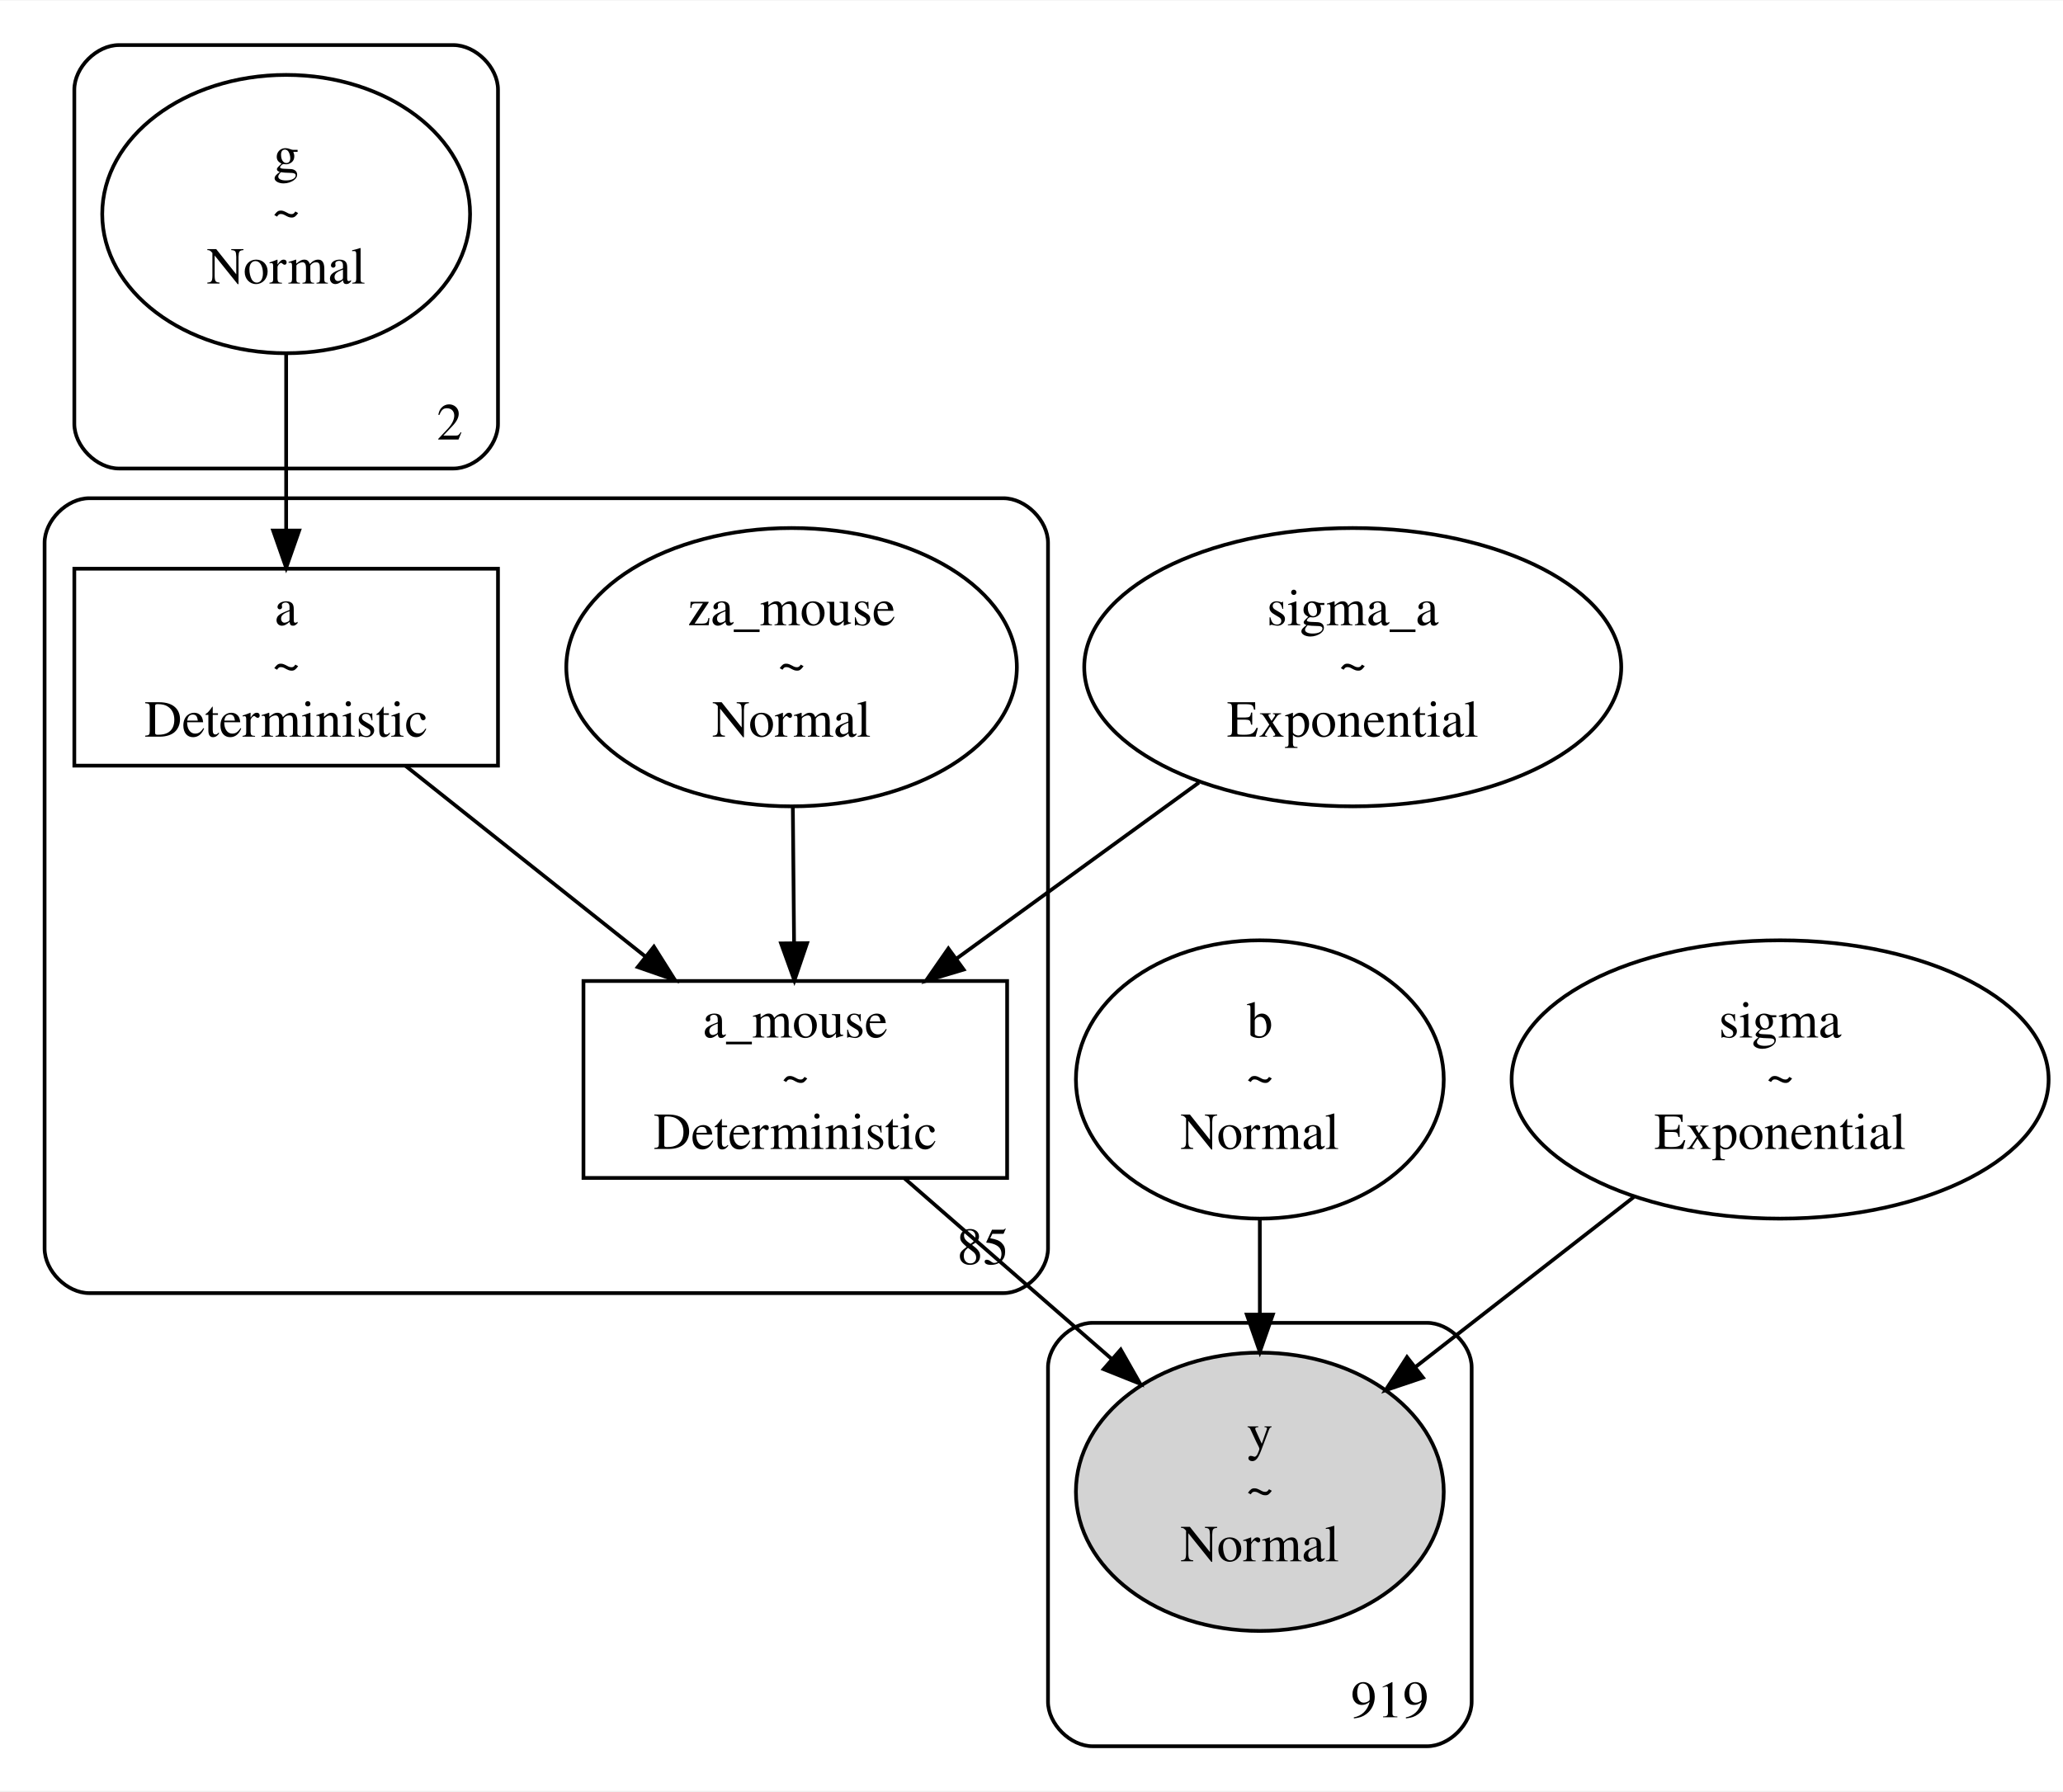
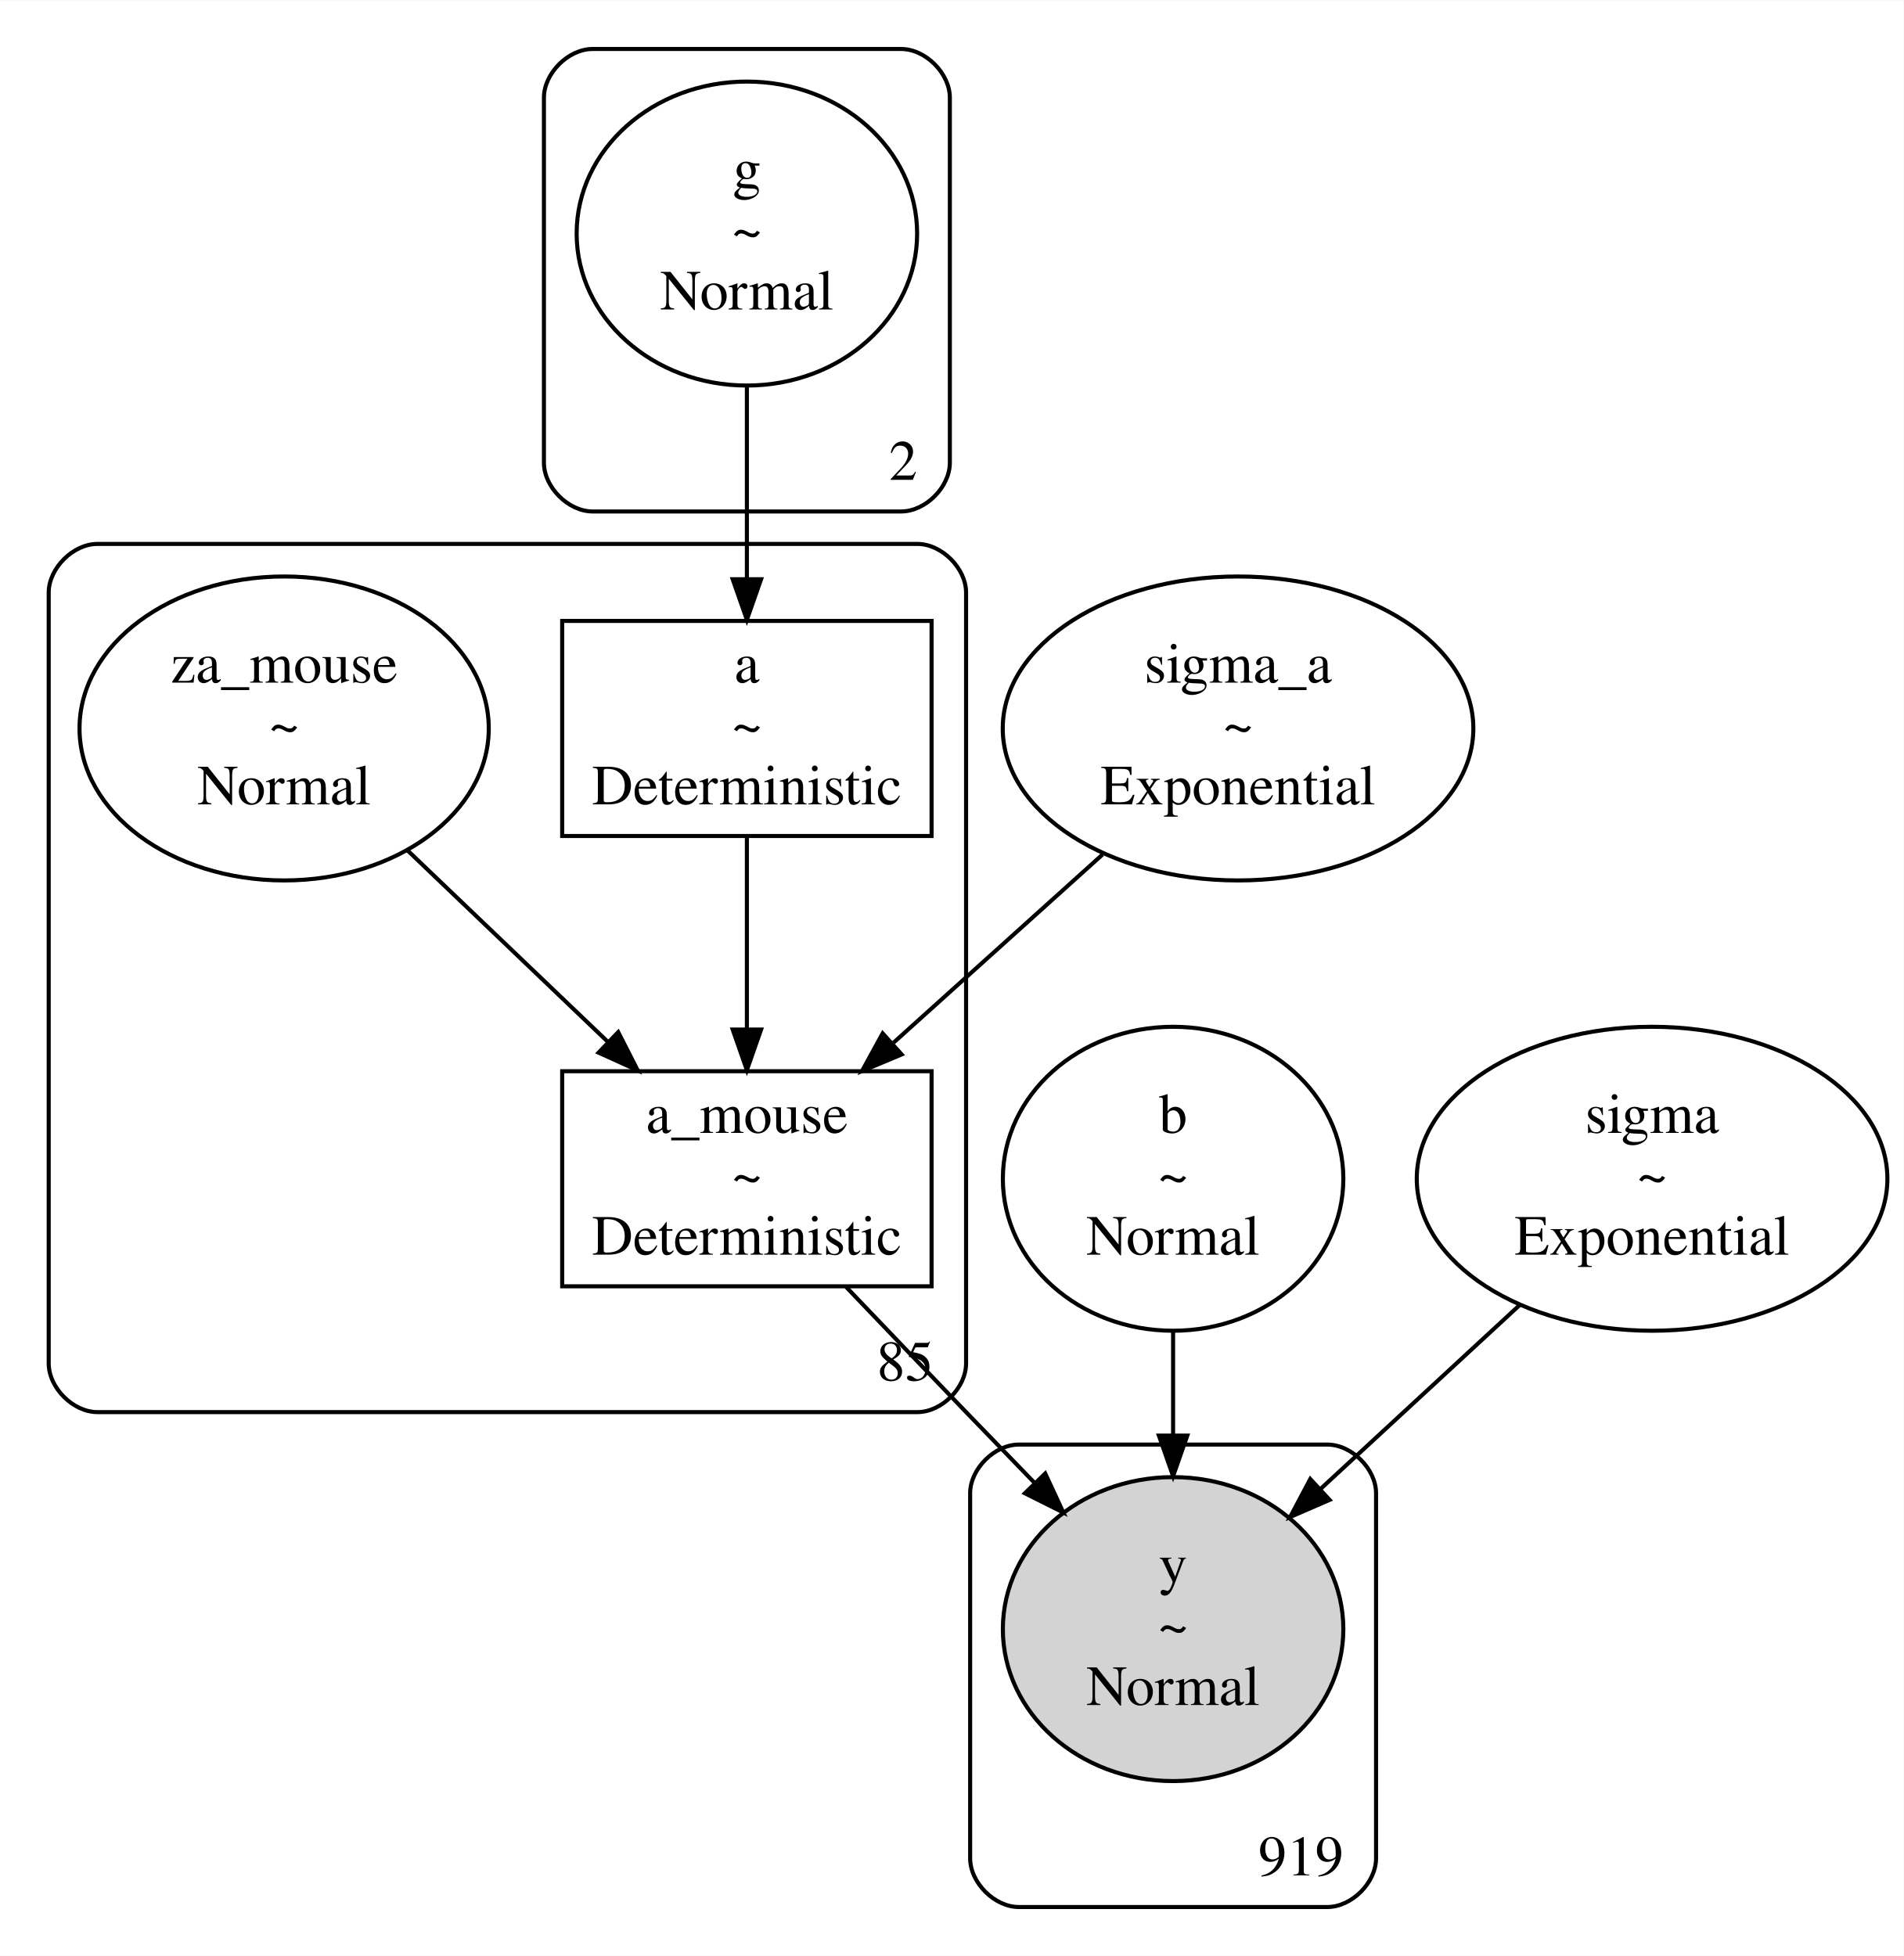
- <svg xmlns="http://www.w3.org/2000/svg" width="555pt" height="482pt" viewBox="0.00 0.00 555.12 481.84">
+ <svg xmlns="http://www.w3.org/2000/svg" width="469pt" height="482pt" viewBox="0.00 0.00 468.98 481.84">
  <g id="graph0" class="graph" transform="scale(1 1) rotate(0) translate(4 477.84)">
-     <polygon fill="white" stroke="transparent" points="-4,4 -4,-477.84 551.12,-477.84 551.12,4 -4,4" />
+     <polygon fill="white" stroke="transparent" points="-4,4 -4,-477.84 464.98,-477.84 464.98,4 -4,4" />
    <g id="clust1" class="cluster">
-       <path fill="none" stroke="black" d="M28,-351.88C28,-351.88 118,-351.88 118,-351.88 124,-351.88 130,-357.88 130,-363.88 130,-363.88 130,-453.84 130,-453.84 130,-459.84 124,-465.84 118,-465.84 118,-465.84 28,-465.84 28,-465.84 22,-465.84 16,-459.84 16,-453.84 16,-453.84 16,-363.88 16,-363.88 16,-357.88 22,-351.88 28,-351.88" />
-       <text text-anchor="middle" x="117" y="-359.68" font-family="Times,serif" font-size="14.00">2</text>
+       <path fill="none" stroke="black" d="M142,-351.88C142,-351.88 218,-351.88 218,-351.88 224,-351.88 230,-357.88 230,-363.88 230,-363.88 230,-453.84 230,-453.84 230,-459.84 224,-465.84 218,-465.84 218,-465.84 142,-465.84 142,-465.84 136,-465.84 130,-459.84 130,-453.84 130,-453.84 130,-363.88 130,-363.88 130,-357.88 136,-351.88 142,-351.88" />
+       <text text-anchor="middle" x="218.5" y="-359.68" font-family="Times,serif" font-size="14.00">2</text>
    </g>
    <g id="clust2" class="cluster">
-       <path fill="none" stroke="black" d="M20,-129.95C20,-129.95 266,-129.95 266,-129.95 272,-129.95 278,-135.95 278,-141.95 278,-141.95 278,-331.88 278,-331.88 278,-337.88 272,-343.88 266,-343.88 266,-343.88 20,-343.88 20,-343.88 14,-343.88 8,-337.88 8,-331.88 8,-331.88 8,-141.95 8,-141.95 8,-135.95 14,-129.95 20,-129.95" />
-       <text text-anchor="middle" x="260.5" y="-137.75" font-family="Times,serif" font-size="14.00">85</text>
+       <path fill="none" stroke="black" d="M20,-129.95C20,-129.95 222,-129.95 222,-129.95 228,-129.95 234,-135.95 234,-141.95 234,-141.95 234,-331.88 234,-331.88 234,-337.88 228,-343.88 222,-343.88 222,-343.88 20,-343.88 20,-343.88 14,-343.88 8,-337.88 8,-331.88 8,-331.88 8,-141.95 8,-141.95 8,-135.95 14,-129.95 20,-129.95" />
+       <text text-anchor="middle" x="219" y="-137.75" font-family="Times,serif" font-size="14.00">85</text>
    </g>
    <g id="clust3" class="cluster">
-       <path fill="none" stroke="black" d="M290,-8C290,-8 380,-8 380,-8 386,-8 392,-14 392,-20 392,-20 392,-109.95 392,-109.95 392,-115.95 386,-121.95 380,-121.95 380,-121.95 290,-121.95 290,-121.95 284,-121.95 278,-115.95 278,-109.95 278,-109.95 278,-20 278,-20 278,-14 284,-8 290,-8" />
-       <text text-anchor="middle" x="370" y="-15.8" font-family="Times,serif" font-size="14.00">919</text>
+       <path fill="none" stroke="black" d="M247,-8C247,-8 323,-8 323,-8 329,-8 335,-14 335,-20 335,-20 335,-109.95 335,-109.95 335,-115.95 329,-121.95 323,-121.95 323,-121.95 247,-121.95 247,-121.95 241,-121.95 235,-115.95 235,-109.95 235,-109.95 235,-20 235,-20 235,-14 241,-8 247,-8" />
+       <text text-anchor="middle" x="316.5" y="-15.8" font-family="Times,serif" font-size="14.00">919</text>
    </g>
    <g id="node1" class="node">
-       <ellipse fill="none" stroke="black" cx="73" cy="-420.36" rx="49.49" ry="37.45" />
-       <text text-anchor="middle" x="73" y="-431.66" font-family="Times,serif" font-size="14.00">g</text>
-       <text text-anchor="middle" x="73" y="-416.66" font-family="Times,serif" font-size="14.00">~</text>
-       <text text-anchor="middle" x="73" y="-401.66" font-family="Times,serif" font-size="14.00">Normal</text>
+       <ellipse fill="none" stroke="black" cx="180" cy="-420.36" rx="41.94" ry="37.45" />
+       <text text-anchor="middle" x="180" y="-431.66" font-family="Times,serif" font-size="14.00">g</text>
+       <text text-anchor="middle" x="180" y="-416.66" font-family="Times,serif" font-size="14.00">~</text>
+       <text text-anchor="middle" x="180" y="-401.66" font-family="Times,serif" font-size="14.00">Normal</text>
+     </g>
+     <g id="node5" class="node">
+       <polygon fill="none" stroke="black" points="225.5,-324.91 134.5,-324.91 134.5,-271.91 225.5,-271.91 225.5,-324.91" />
+       <text text-anchor="middle" x="180" y="-309.71" font-family="Times,serif" font-size="14.00">a</text>
+       <text text-anchor="middle" x="180" y="-294.71" font-family="Times,serif" font-size="14.00">~</text>
+       <text text-anchor="middle" x="180" y="-279.71" font-family="Times,serif" font-size="14.00">Deterministic</text>
+     </g>
+     <g id="edge1" class="edge">
+       <path fill="none" stroke="black" d="M180,-382.72C180,-367.75 180,-350.48 180,-335.56" />
+       <polygon fill="black" stroke="black" points="183.5,-335.18 180,-325.18 176.5,-335.18 183.5,-335.18" />
+     </g>
+     <g id="node2" class="node">
+       <ellipse fill="none" stroke="black" cx="285" cy="-187.45" rx="41.94" ry="37.45" />
+       <text text-anchor="middle" x="285" y="-198.75" font-family="Times,serif" font-size="14.00">b</text>
+       <text text-anchor="middle" x="285" y="-183.75" font-family="Times,serif" font-size="14.00">~</text>
+       <text text-anchor="middle" x="285" y="-168.75" font-family="Times,serif" font-size="14.00">Normal</text>
+     </g>
+     <g id="node8" class="node">
+       <ellipse fill="lightgrey" stroke="black" cx="285" cy="-76.48" rx="41.94" ry="37.45" />
+       <text text-anchor="middle" x="285" y="-87.78" font-family="Times,serif" font-size="14.00">y</text>
+       <text text-anchor="middle" x="285" y="-72.78" font-family="Times,serif" font-size="14.00">~</text>
+       <text text-anchor="middle" x="285" y="-57.78" font-family="Times,serif" font-size="14.00">Normal</text>
+     </g>
+     <g id="edge6" class="edge">
+       <path fill="none" stroke="black" d="M285,-149.86C285,-141.69 285,-132.9 285,-124.38" />
+       <polygon fill="black" stroke="black" points="288.5,-124.16 285,-114.16 281.5,-124.16 288.5,-124.16" />
+     </g>
+     <g id="node3" class="node">
+       <ellipse fill="none" stroke="black" cx="301" cy="-298.41" rx="57.97" ry="37.45" />
+       <text text-anchor="middle" x="301" y="-309.71" font-family="Times,serif" font-size="14.00">sigma_a</text>
+       <text text-anchor="middle" x="301" y="-294.71" font-family="Times,serif" font-size="14.00">~</text>
+       <text text-anchor="middle" x="301" y="-279.71" font-family="Times,serif" font-size="14.00">Exponential</text>
+     </g>
+     <g id="node6" class="node">
+       <polygon fill="none" stroke="black" points="225.5,-213.95 134.5,-213.95 134.5,-160.95 225.5,-160.95 225.5,-213.95" />
+       <text text-anchor="middle" x="180" y="-198.75" font-family="Times,serif" font-size="14.00">a_mouse</text>
+       <text text-anchor="middle" x="180" y="-183.75" font-family="Times,serif" font-size="14.00">~</text>
+       <text text-anchor="middle" x="180" y="-168.75" font-family="Times,serif" font-size="14.00">Deterministic</text>
+     </g>
+     <g id="edge3" class="edge">
+       <path fill="none" stroke="black" d="M267.62,-267.35C251.63,-252.95 232.45,-235.68 216.12,-220.98" />
+       <polygon fill="black" stroke="black" points="218.13,-218.08 208.36,-213.99 213.45,-223.28 218.13,-218.08" />
+     </g>
+     <g id="node4" class="node">
+       <ellipse fill="none" stroke="black" cx="403" cy="-187.45" rx="57.97" ry="37.45" />
+       <text text-anchor="middle" x="403" y="-198.75" font-family="Times,serif" font-size="14.00">sigma</text>
+       <text text-anchor="middle" x="403" y="-183.75" font-family="Times,serif" font-size="14.00">~</text>
+       <text text-anchor="middle" x="403" y="-168.75" font-family="Times,serif" font-size="14.00">Exponential</text>
+     </g>
+     <g id="edge7" class="edge">
+       <path fill="none" stroke="black" d="M370.44,-156.39C355.2,-142.31 336.99,-125.49 321.3,-111" />
+       <polygon fill="black" stroke="black" points="323.55,-108.32 313.83,-104.1 318.8,-113.46 323.55,-108.32" />
+     </g>
+     <g id="edge2" class="edge">
+       <path fill="none" stroke="black" d="M180,-271.86C180,-257.76 180,-240.01 180,-224.51" />
+       <polygon fill="black" stroke="black" points="183.5,-224.22 180,-214.22 176.5,-224.22 183.5,-224.22" />
+     </g>
+     <g id="edge5" class="edge">
+       <path fill="none" stroke="black" d="M204.42,-160.82C213.67,-151.13 224.3,-140.02 234,-129.95 239.45,-124.29 245.25,-118.3 250.91,-112.47" />
+       <polygon fill="black" stroke="black" points="253.5,-114.83 257.96,-105.21 248.48,-109.95 253.5,-114.83" />
    </g>
    <g id="node7" class="node">
-       <polygon fill="none" stroke="black" points="130,-324.91 16,-324.91 16,-271.91 130,-271.91 130,-324.91" />
-       <text text-anchor="middle" x="73" y="-309.71" font-family="Times,serif" font-size="14.00">a</text>
-       <text text-anchor="middle" x="73" y="-294.71" font-family="Times,serif" font-size="14.00">~</text>
-       <text text-anchor="middle" x="73" y="-279.71" font-family="Times,serif" font-size="14.00">Deterministic</text>
-     </g>
-     <g id="edge1" class="edge">
-       <path fill="none" stroke="black" d="M73,-382.72C73,-367.75 73,-350.48 73,-335.56" />
-       <polygon fill="black" stroke="black" points="76.5,-335.18 73,-325.18 69.5,-335.18 76.5,-335.18" />
-     </g>
-     <g id="node2" class="node">
-       <ellipse fill="none" stroke="black" cx="335" cy="-187.45" rx="49.49" ry="37.45" />
-       <text text-anchor="middle" x="335" y="-198.75" font-family="Times,serif" font-size="14.00">b</text>
-       <text text-anchor="middle" x="335" y="-183.75" font-family="Times,serif" font-size="14.00">~</text>
-       <text text-anchor="middle" x="335" y="-168.75" font-family="Times,serif" font-size="14.00">Normal</text>
-     </g>
-     <g id="node8" class="node">
-       <ellipse fill="lightgrey" stroke="black" cx="335" cy="-76.48" rx="49.49" ry="37.45" />
-       <text text-anchor="middle" x="335" y="-87.78" font-family="Times,serif" font-size="14.00">y</text>
-       <text text-anchor="middle" x="335" y="-72.78" font-family="Times,serif" font-size="14.00">~</text>
-       <text text-anchor="middle" x="335" y="-57.78" font-family="Times,serif" font-size="14.00">Normal</text>
-     </g>
-     <g id="edge5" class="edge">
-       <path fill="none" stroke="black" d="M335,-149.86C335,-141.69 335,-132.9 335,-124.38" />
-       <polygon fill="black" stroke="black" points="338.5,-124.16 335,-114.16 331.5,-124.16 338.5,-124.16" />
-     </g>
-     <g id="node3" class="node">
-       <ellipse fill="none" stroke="black" cx="360" cy="-298.41" rx="72.25" ry="37.45" />
-       <text text-anchor="middle" x="360" y="-309.71" font-family="Times,serif" font-size="14.00">sigma_a</text>
-       <text text-anchor="middle" x="360" y="-294.71" font-family="Times,serif" font-size="14.00">~</text>
-       <text text-anchor="middle" x="360" y="-279.71" font-family="Times,serif" font-size="14.00">Exponential</text>
-     </g>
-     <g id="node5" class="node">
-       <polygon fill="none" stroke="black" points="267,-213.95 153,-213.95 153,-160.95 267,-160.95 267,-213.95" />
-       <text text-anchor="middle" x="210" y="-198.75" font-family="Times,serif" font-size="14.00">a_mouse</text>
-       <text text-anchor="middle" x="210" y="-183.75" font-family="Times,serif" font-size="14.00">~</text>
-       <text text-anchor="middle" x="210" y="-168.75" font-family="Times,serif" font-size="14.00">Deterministic</text>
-     </g>
-     <g id="edge2" class="edge">
-       <path fill="none" stroke="black" d="M318.61,-267.35C298.34,-252.62 273.94,-234.89 253.4,-219.98" />
-       <polygon fill="black" stroke="black" points="255.3,-217.03 245.15,-213.99 251.19,-222.69 255.3,-217.03" />
-     </g>
-     <g id="node4" class="node">
-       <ellipse fill="none" stroke="black" cx="475" cy="-187.45" rx="72.25" ry="37.45" />
-       <text text-anchor="middle" x="475" y="-198.75" font-family="Times,serif" font-size="14.00">sigma</text>
-       <text text-anchor="middle" x="475" y="-183.75" font-family="Times,serif" font-size="14.00">~</text>
-       <text text-anchor="middle" x="475" y="-168.75" font-family="Times,serif" font-size="14.00">Exponential</text>
-     </g>
-     <g id="edge7" class="edge">
-       <path fill="none" stroke="black" d="M435.63,-155.81C417.31,-141.55 395.51,-124.58 376.89,-110.08" />
-       <polygon fill="black" stroke="black" points="378.89,-107.21 368.85,-103.83 374.6,-112.73 378.89,-107.21" />
-     </g>
-     <g id="edge6" class="edge">
-       <path fill="none" stroke="black" d="M239.31,-160.9C255.98,-146.37 277.08,-127.97 295.23,-112.15" />
-       <polygon fill="black" stroke="black" points="297.57,-114.75 302.8,-105.55 292.97,-109.48 297.57,-114.75" />
-     </g>
-     <g id="node6" class="node">
-       <ellipse fill="none" stroke="black" cx="209" cy="-298.41" rx="60.62" ry="37.45" />
-       <text text-anchor="middle" x="209" y="-309.71" font-family="Times,serif" font-size="14.00">za_mouse</text>
-       <text text-anchor="middle" x="209" y="-294.71" font-family="Times,serif" font-size="14.00">~</text>
-       <text text-anchor="middle" x="209" y="-279.71" font-family="Times,serif" font-size="14.00">Normal</text>
-     </g>
-     <g id="edge3" class="edge">
-       <path fill="none" stroke="black" d="M209.34,-260.82C209.44,-249.09 209.56,-236.1 209.67,-224.41" />
-       <polygon fill="black" stroke="black" points="213.17,-224.14 209.76,-214.11 206.17,-224.07 213.17,-224.14" />
+       <ellipse fill="none" stroke="black" cx="66" cy="-298.41" rx="50.41" ry="37.45" />
+       <text text-anchor="middle" x="66" y="-309.71" font-family="Times,serif" font-size="14.00">za_mouse</text>
+       <text text-anchor="middle" x="66" y="-294.71" font-family="Times,serif" font-size="14.00">~</text>
+       <text text-anchor="middle" x="66" y="-279.71" font-family="Times,serif" font-size="14.00">Normal</text>
    </g>
    <g id="edge4" class="edge">
-       <path fill="none" stroke="black" d="M105.12,-271.86C124.39,-256.54 149.07,-236.91 169.65,-220.54" />
-       <polygon fill="black" stroke="black" points="171.96,-223.18 177.61,-214.22 167.6,-217.7 171.96,-223.18" />
+       <path fill="none" stroke="black" d="M96.25,-268.5C111.44,-253.98 129.91,-236.32 145.64,-221.29" />
+       <polygon fill="black" stroke="black" points="148.3,-223.59 153.11,-214.15 143.46,-218.53 148.3,-223.59" />
    </g>
  </g>
</svg>
